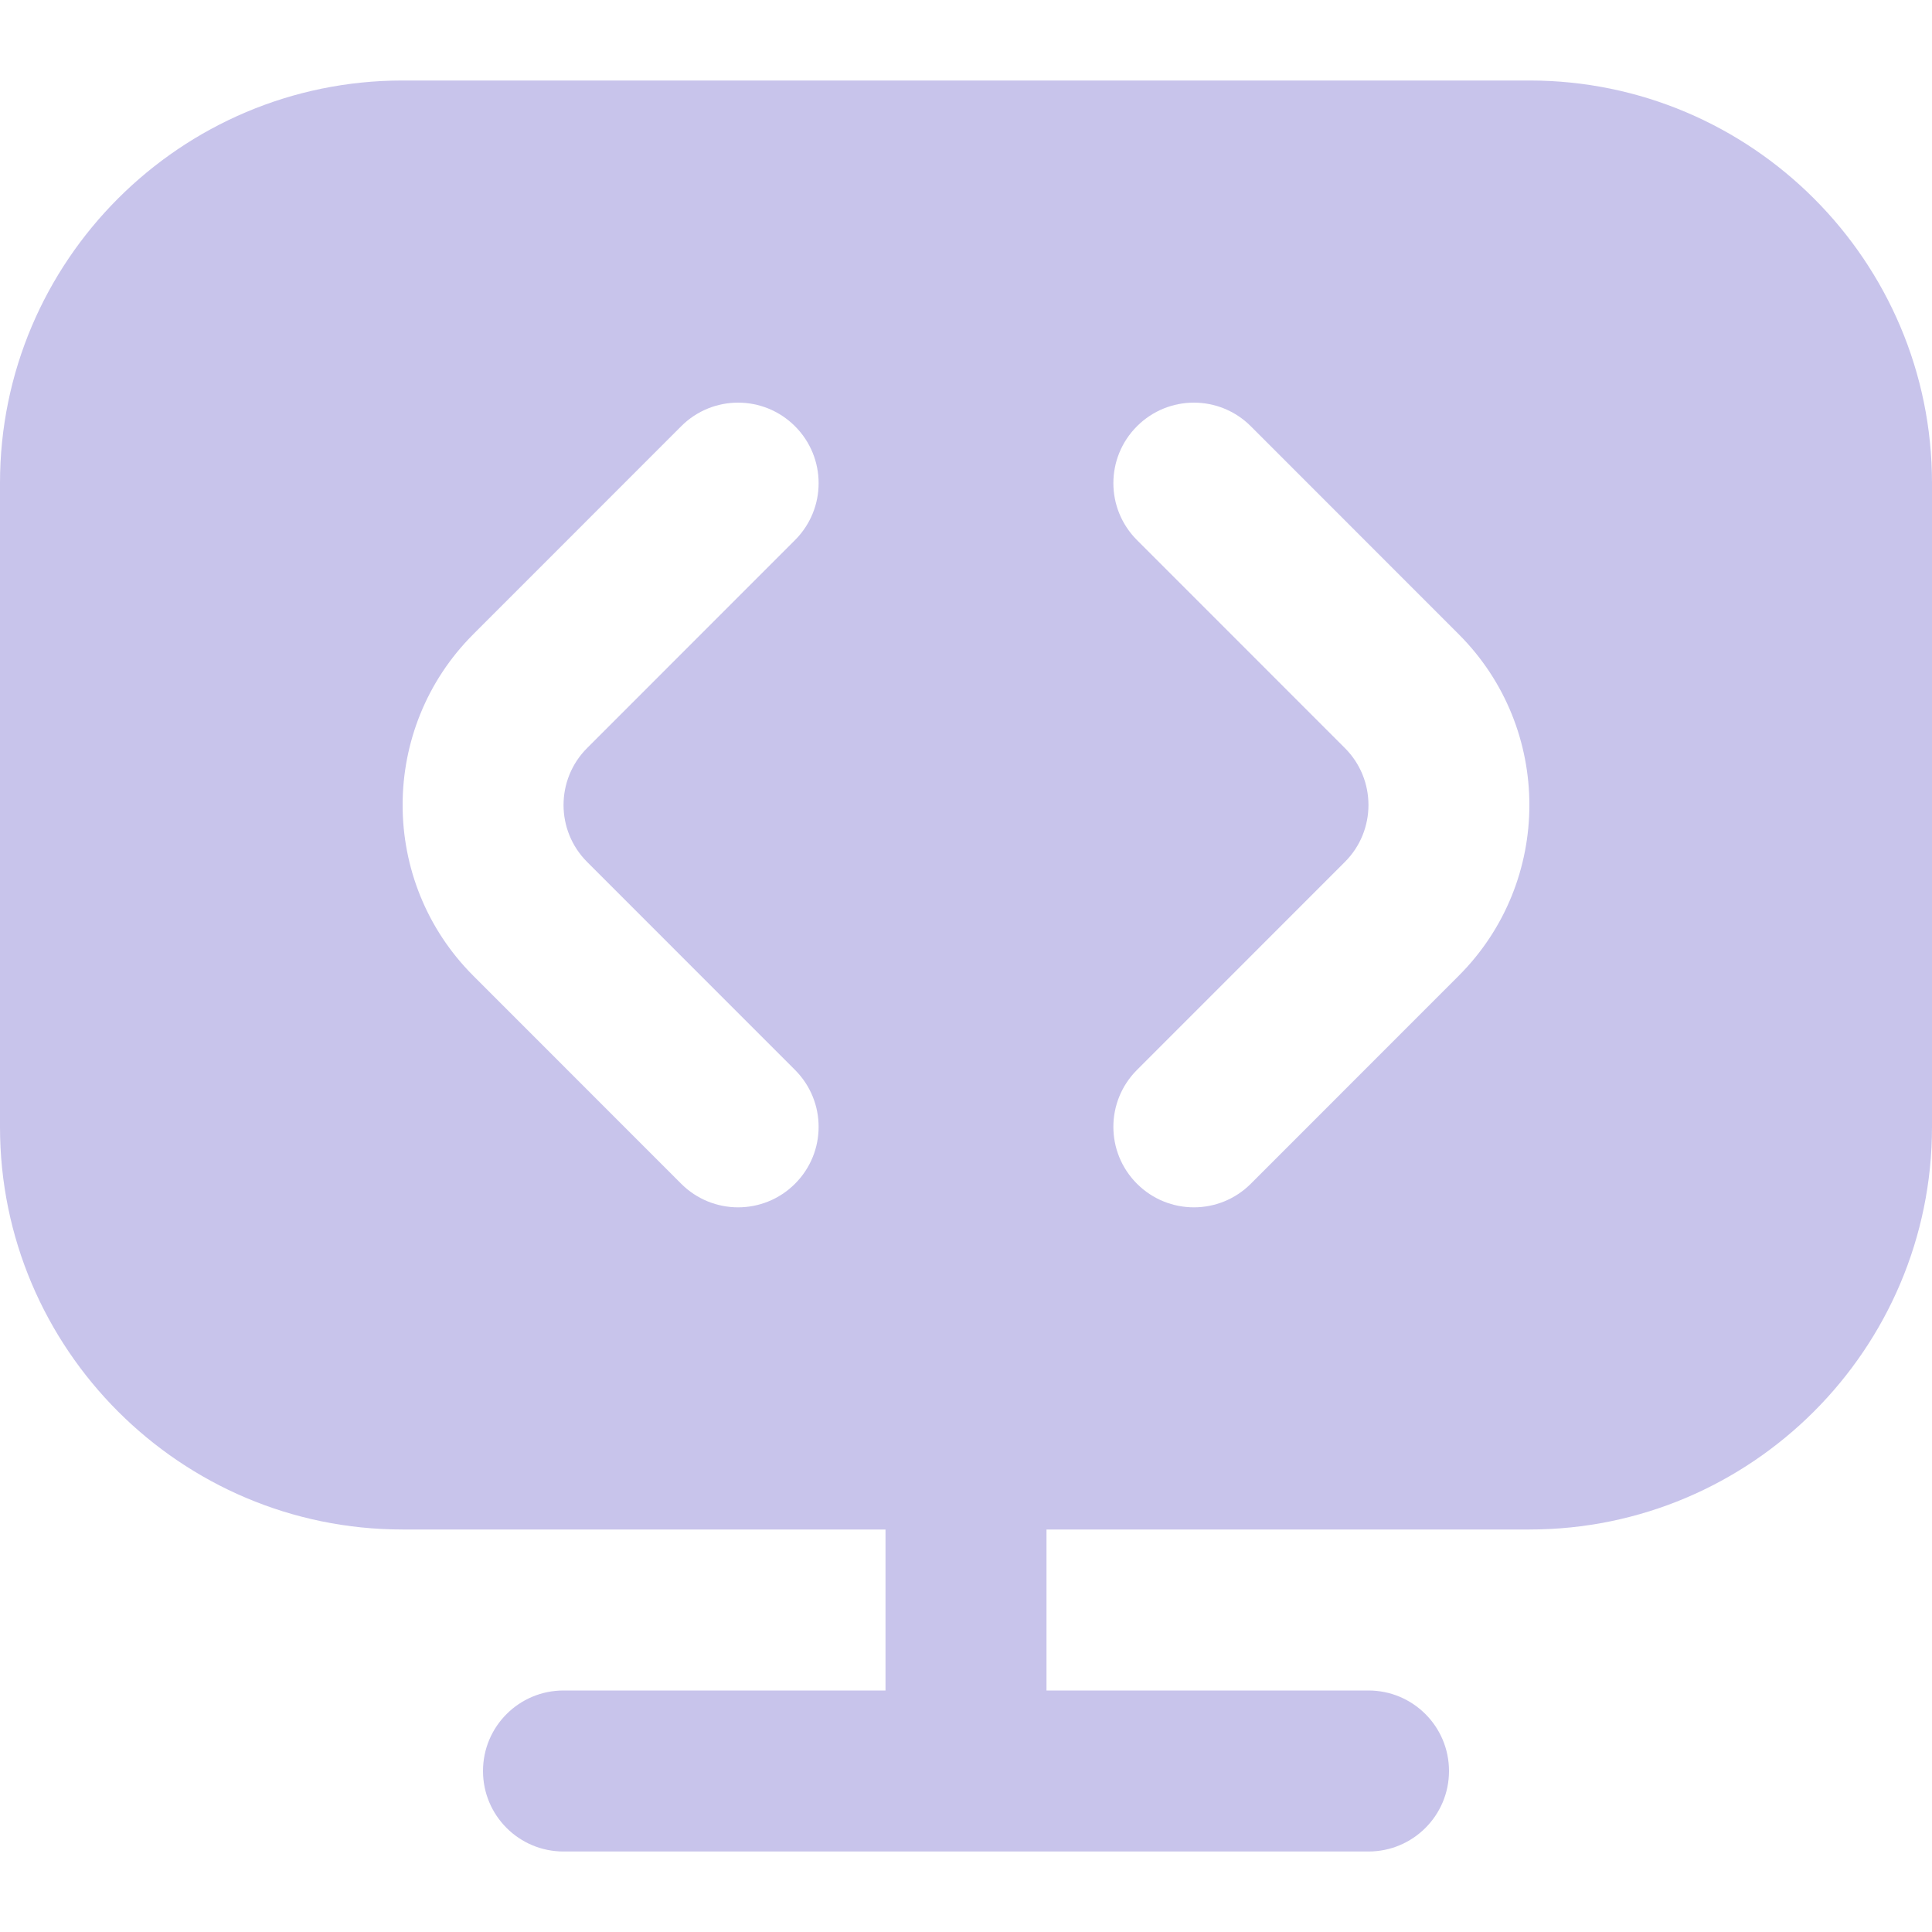
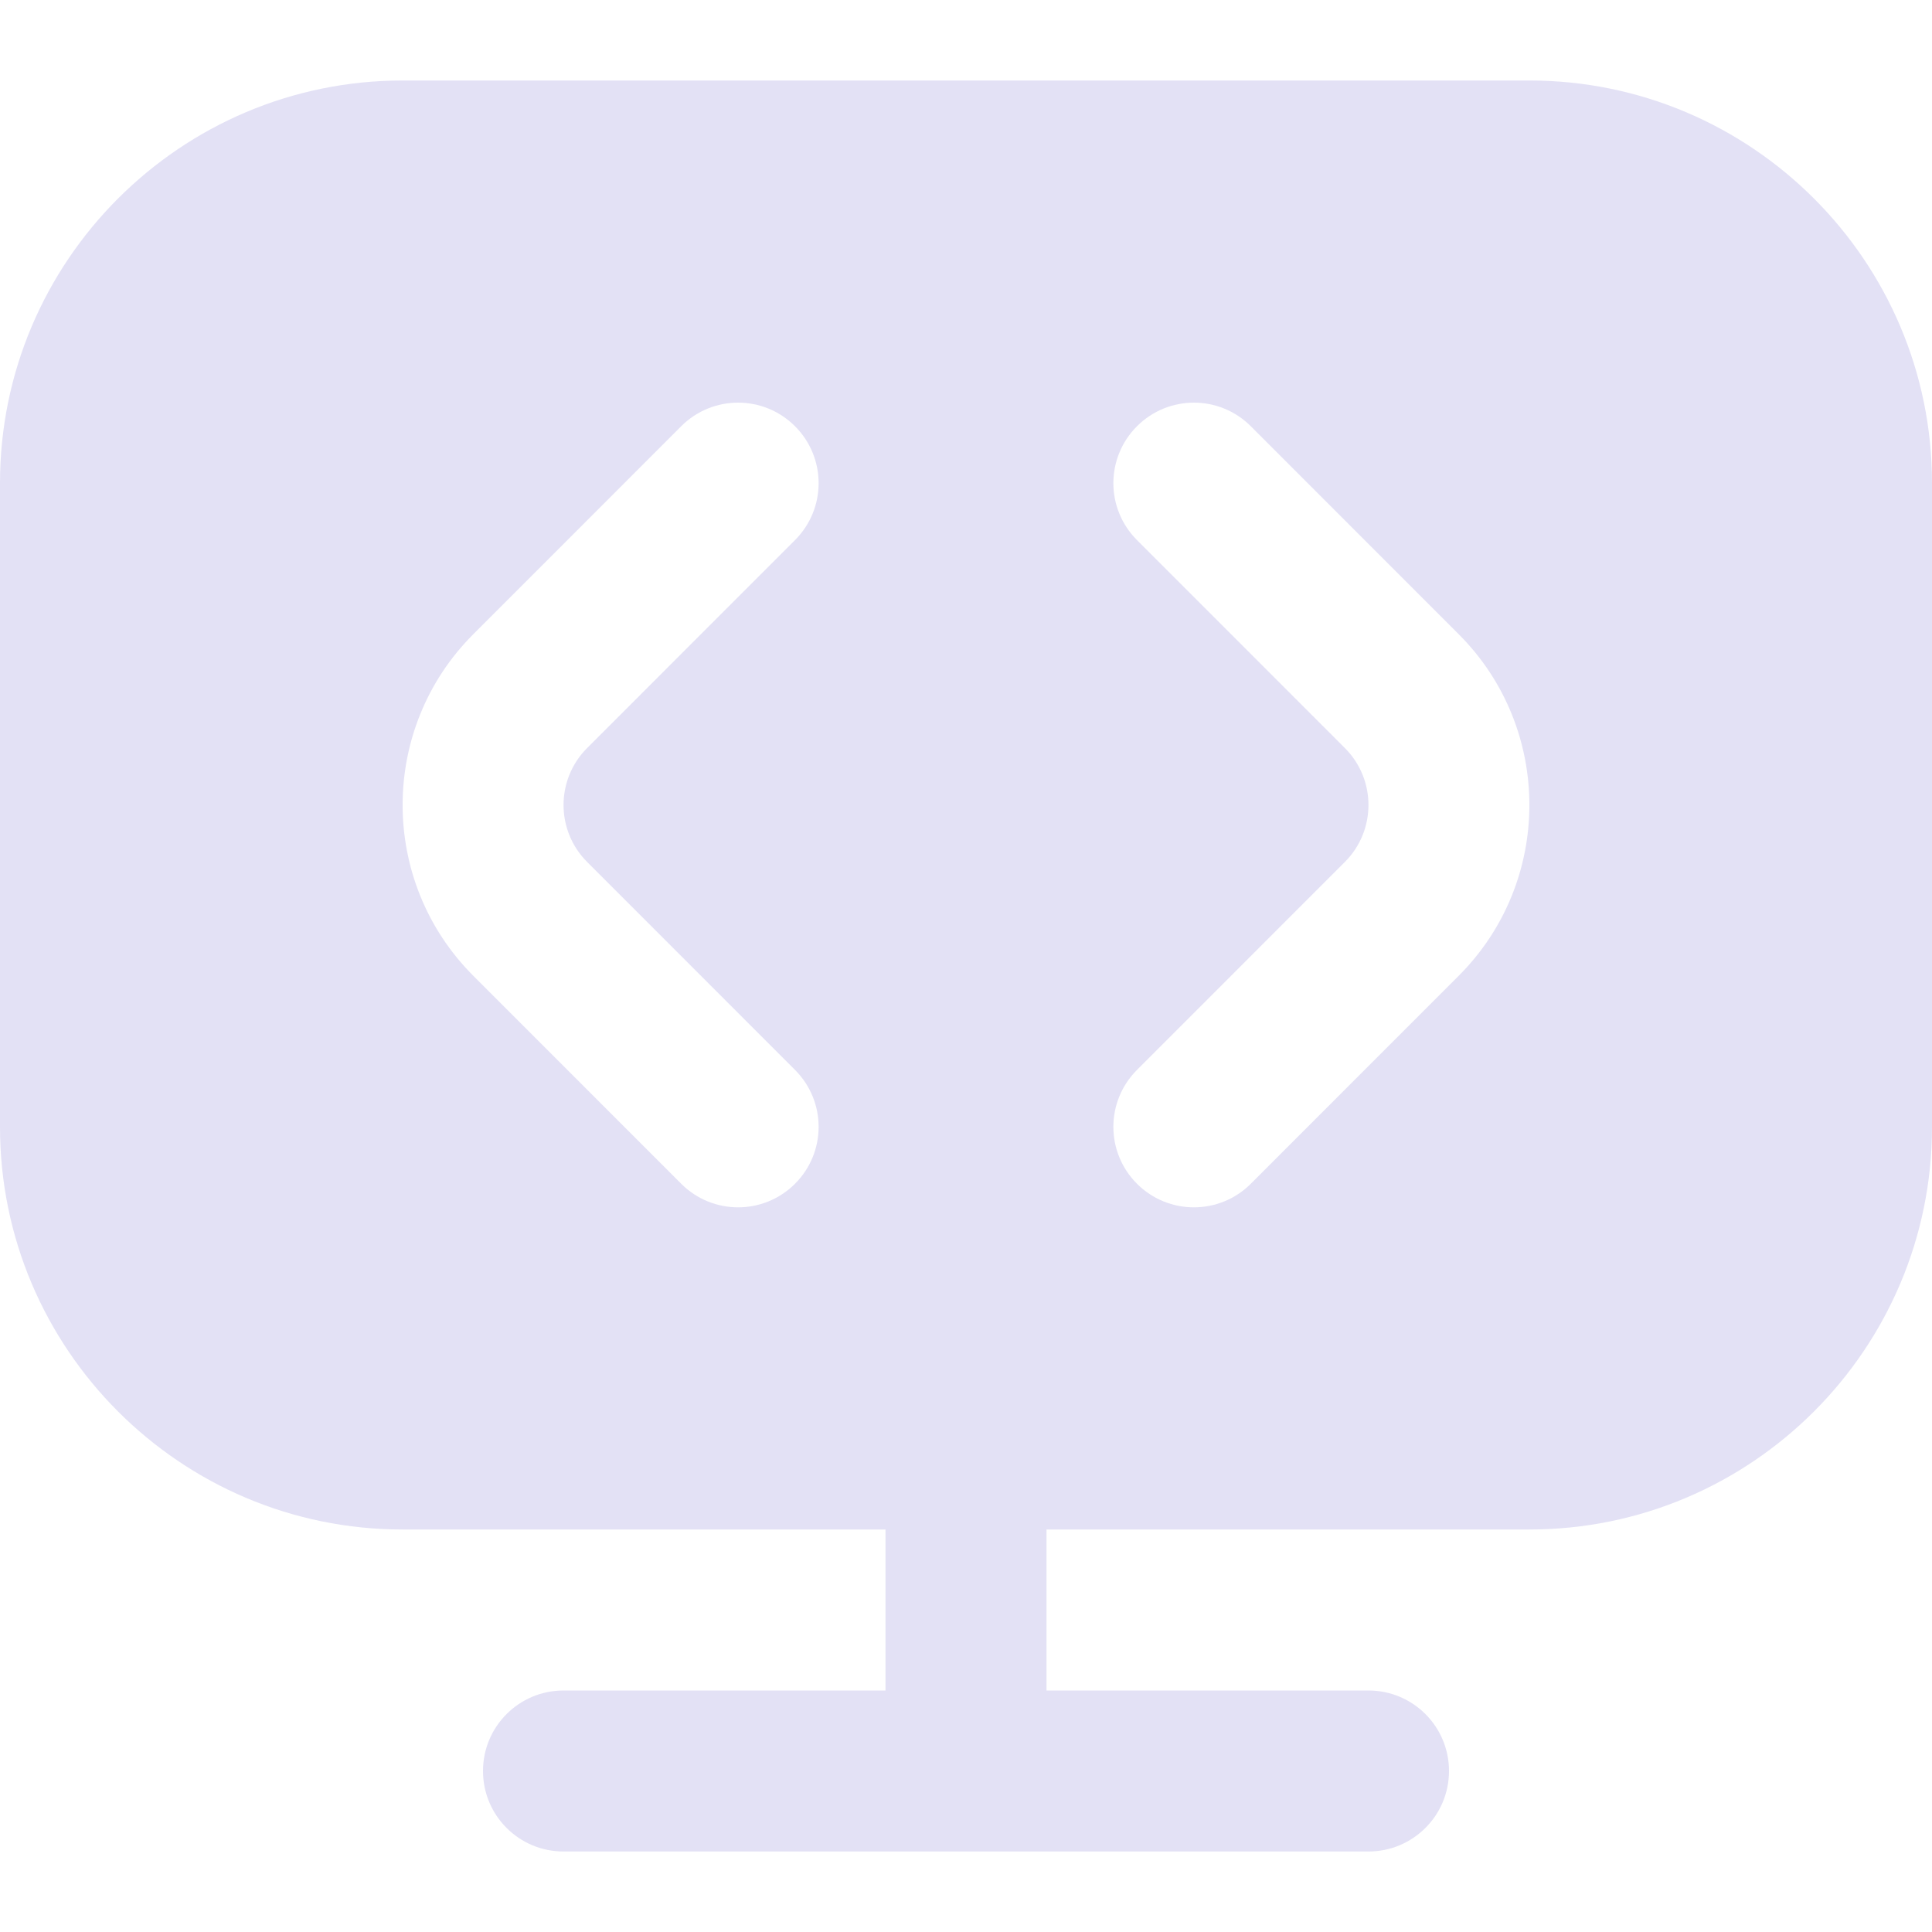
- <svg xmlns="http://www.w3.org/2000/svg" id="Layer_1" fill="#C8C4EB" data-name="Layer 1" viewBox="0 0 24 24" width="512" height="512">
+ <svg xmlns="http://www.w3.org/2000/svg" id="Layer_1" fill="#E3E1F5" data-name="Layer 1" viewBox="0 0 24 24" width="512" height="512">
  <path d="M19,1H5C2.243,1,0,3.243,0,6V14c0,2.757,2.243,5,5,5h6v2H7c-.552,0-1,.447-1,1s.448,1,1,1h10c.552,0,1-.447,1-1s-.448-1-1-1h-4v-2h6c2.757,0,5-2.243,5-5V6c0-2.757-2.243-5-5-5ZM7.293,10.707l2.583,2.584c.391,.391,.391,1.023,0,1.414-.195,.195-.451,.293-.707,.293s-.512-.098-.707-.293l-2.583-2.584c-1.17-1.17-1.17-3.072,0-4.242l2.583-2.584c.391-.391,1.023-.391,1.414,0s.391,1.023,0,1.414l-2.583,2.584c-.39,.39-.39,1.024,0,1.414Zm10.828,1.414l-2.583,2.584c-.195,.195-.451,.293-.707,.293s-.512-.098-.707-.293c-.391-.391-.391-1.023,0-1.414l2.583-2.584c.39-.39,.39-1.024,0-1.414l-2.583-2.584c-.391-.391-.391-1.023,0-1.414s1.023-.391,1.414,0l2.583,2.584c1.17,1.17,1.17,3.072,0,4.242Z" />
</svg>
